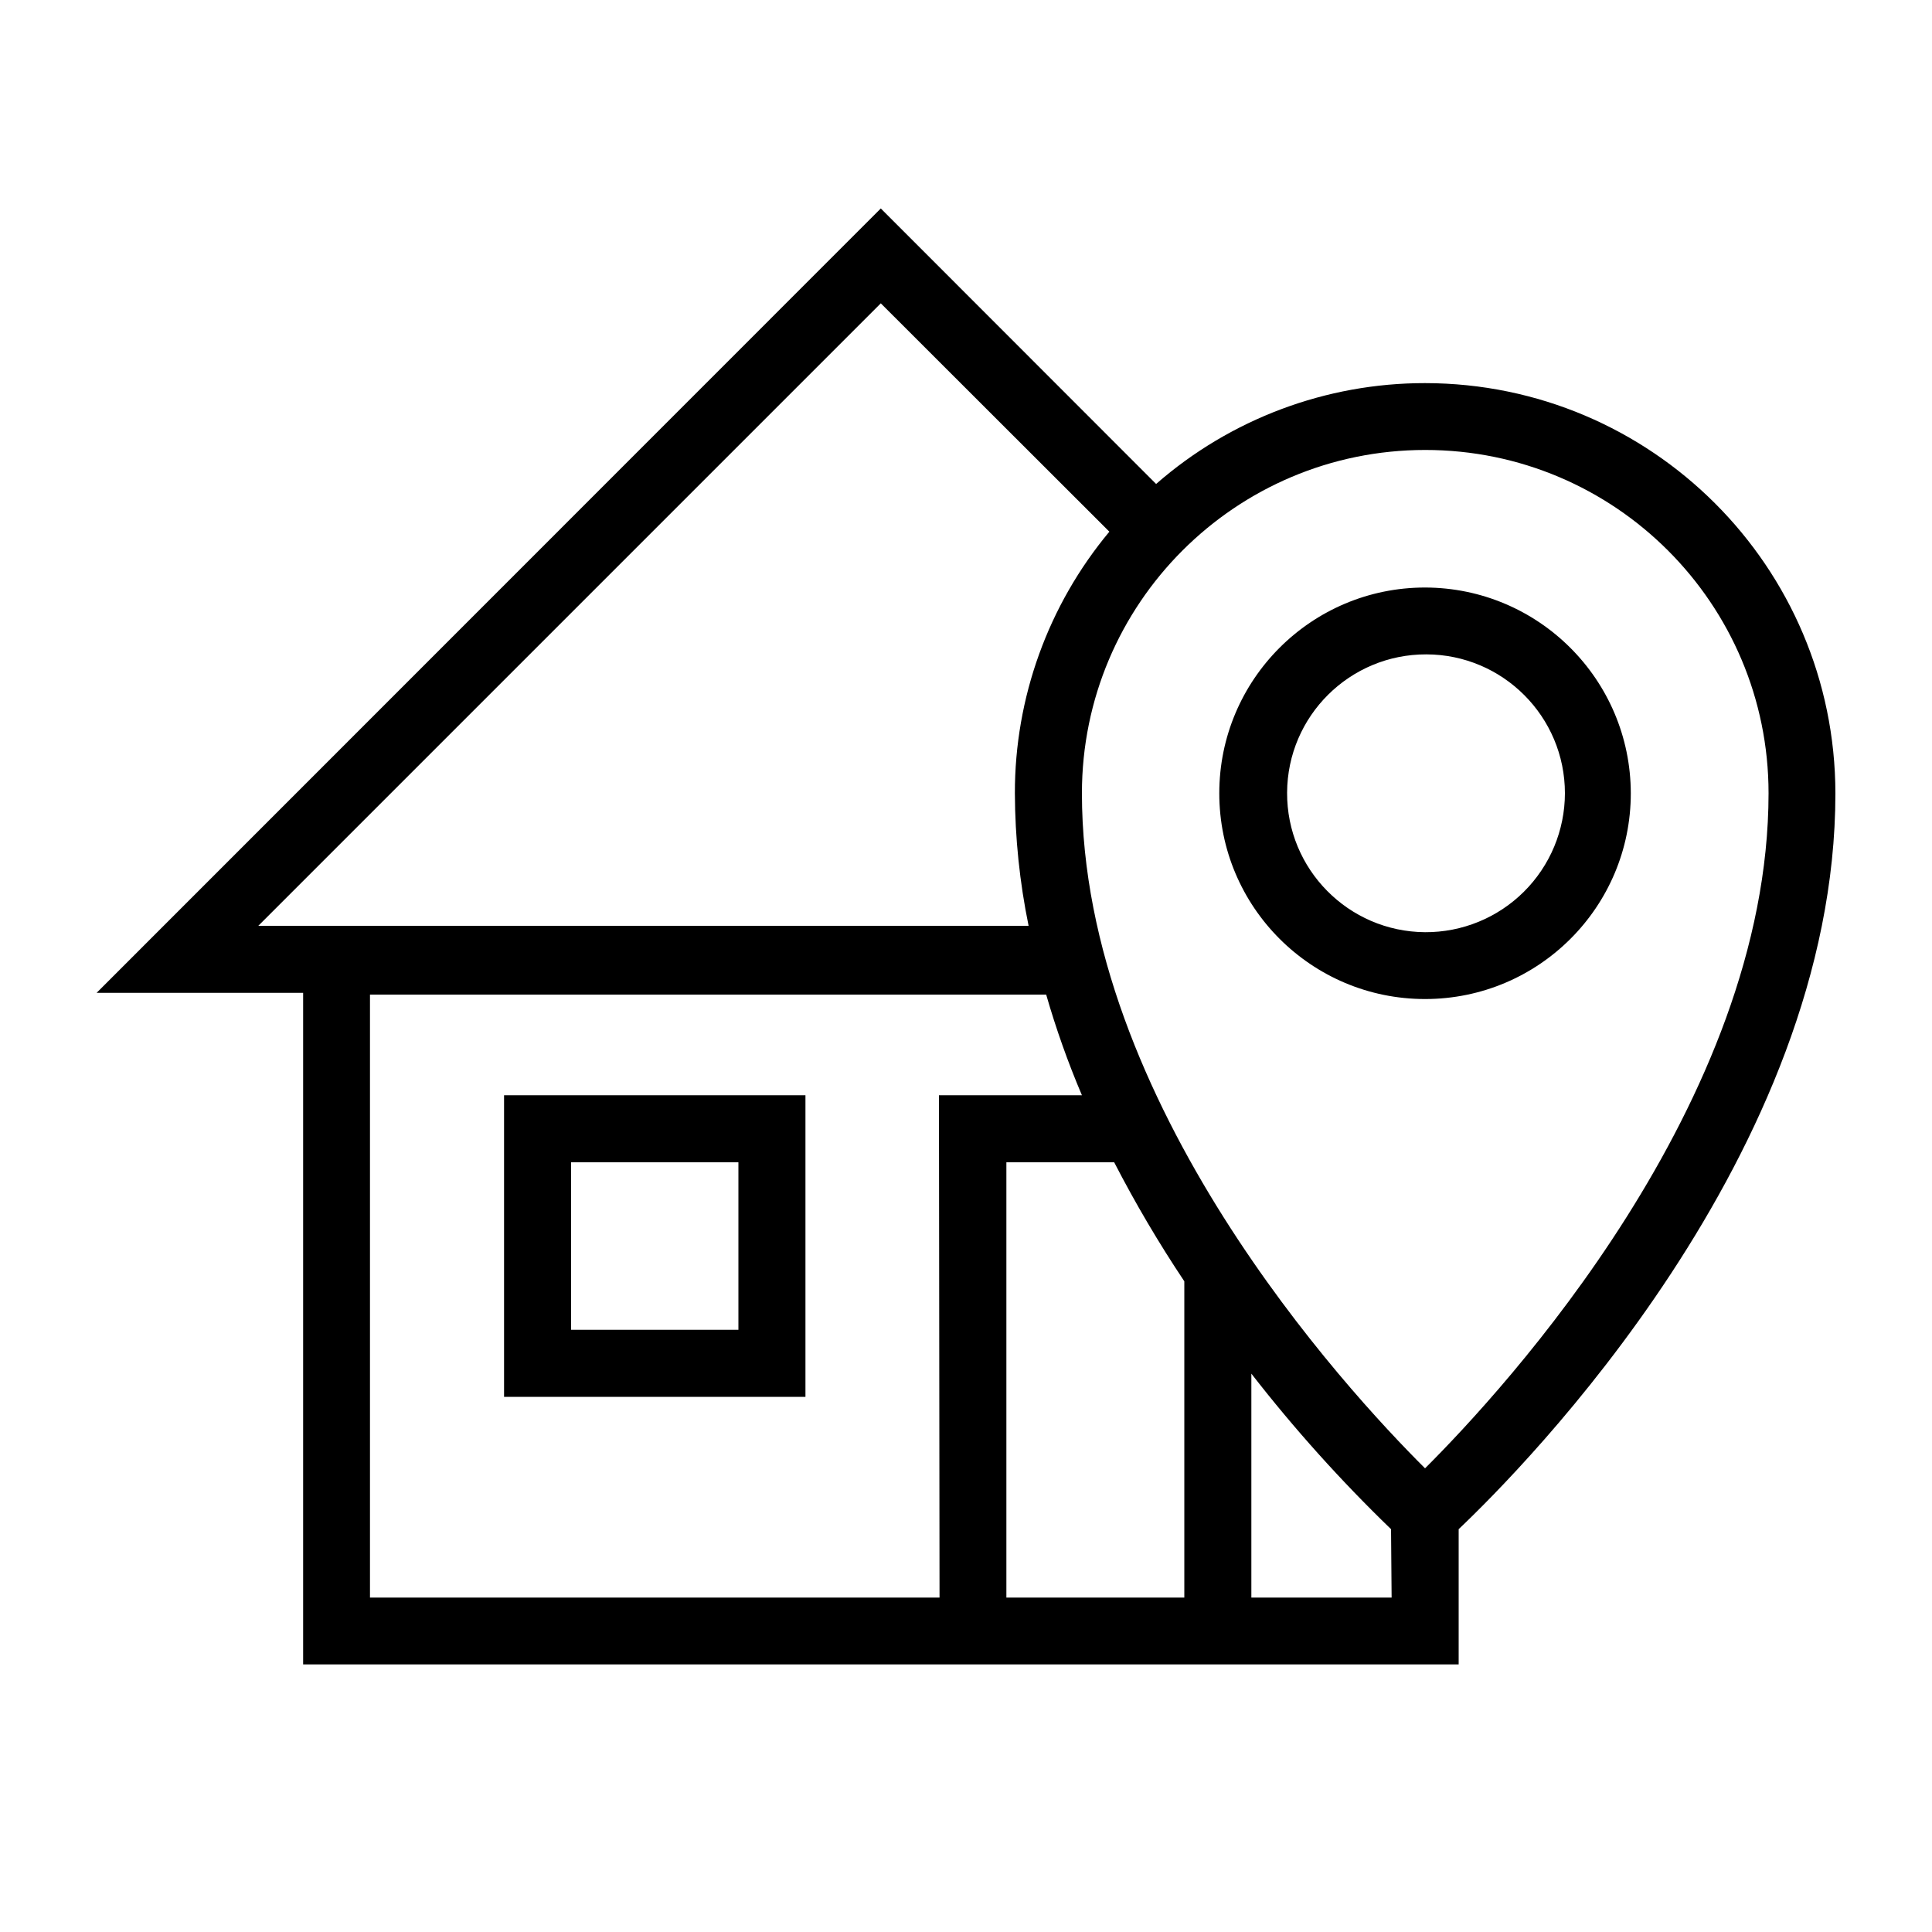
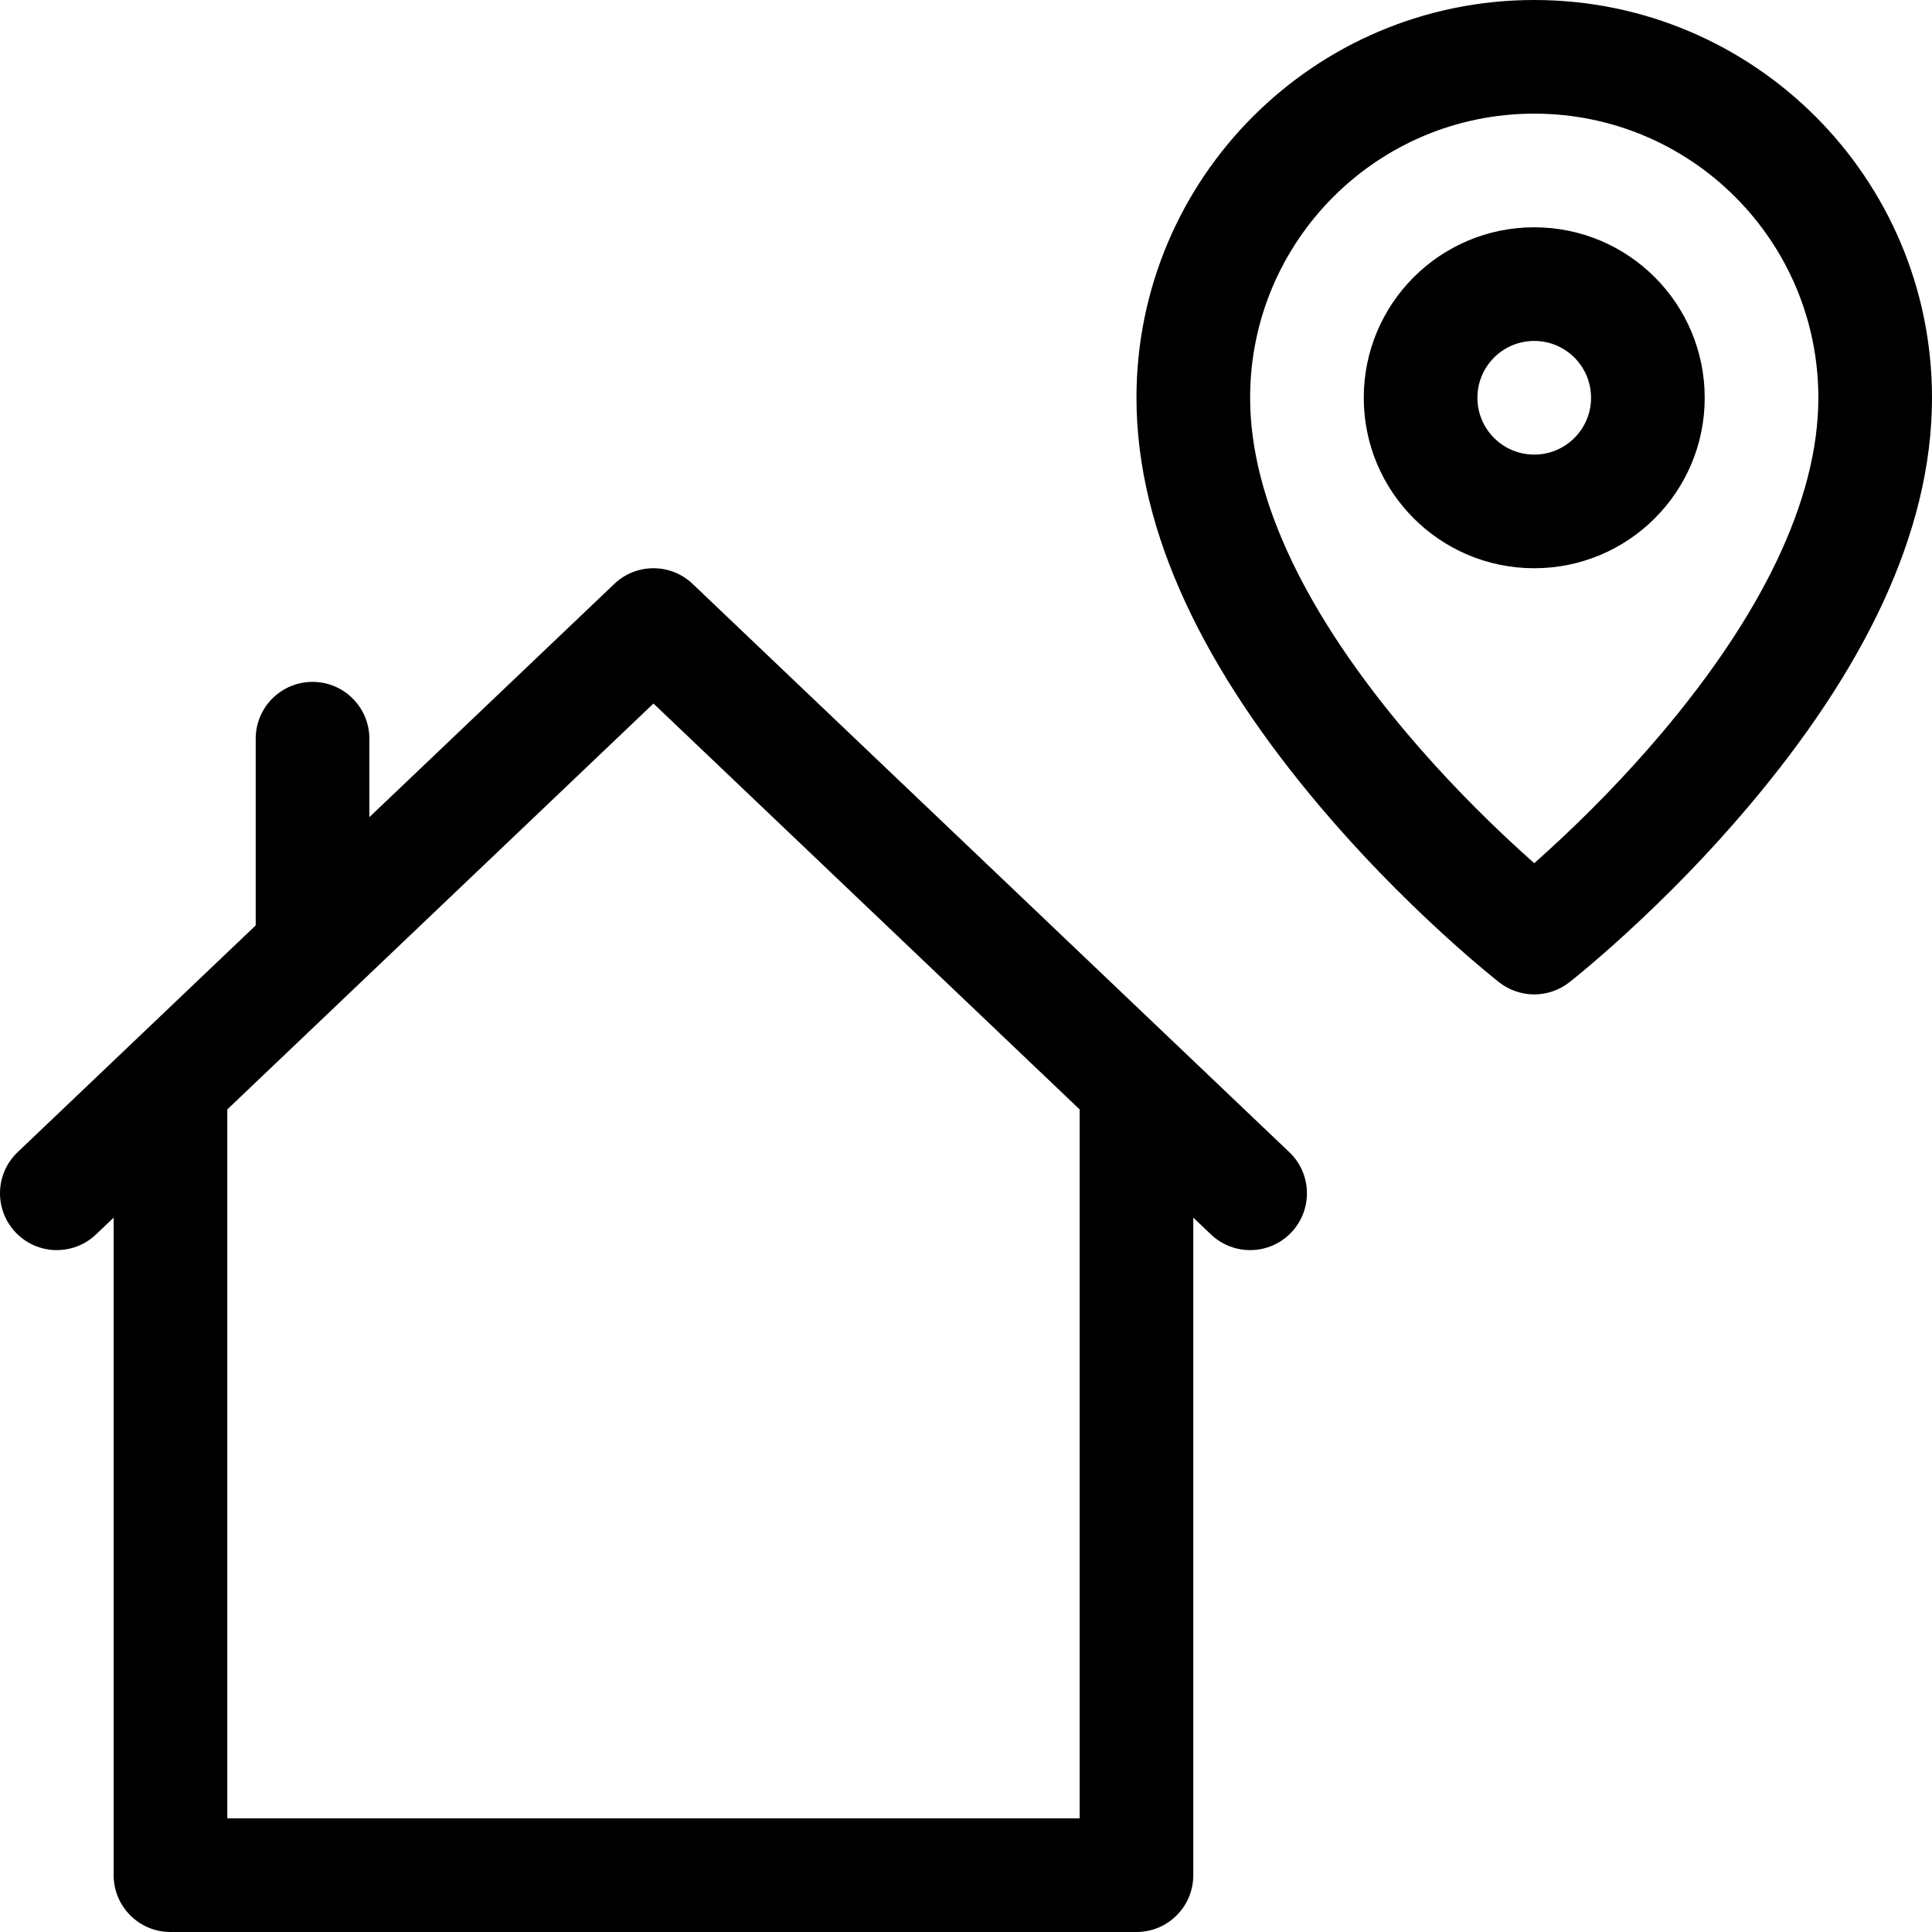
- <svg xmlns="http://www.w3.org/2000/svg" height="300px" width="300px" fill="#000000" data-name="Layer 1" viewBox="0 0 100 100" x="0px" y="0px">
-   <path d="M73.76,19.83a21.13,21.13,0,0,0-13.92,5.22L45.59,10.79,5,51.39H15.69V86.15H75.5v-7C78.82,76,95,59.7,95,41.06A21.26,21.26,0,0,0,73.76,19.83ZM13.37,47.92,45.59,15.7,57.42,27.52a21.1,21.1,0,0,0-4.89,13.54,34.79,34.79,0,0,0,.71,6.86ZM48.63,82.69H19.15V51.48h35A45.49,45.49,0,0,0,56,56.69h-7.4Zm12.67,0H52.09V60.16h5.58a63.65,63.65,0,0,0,3.63,6.16Zm10.73,0H64.77V71.1A76.18,76.18,0,0,0,72,79.15ZM73.76,76C69.64,71.9,56,57.1,56,41.06a17.77,17.77,0,1,1,35.54,0C91.53,57.08,77.88,71.89,73.76,76ZM26.09,72.3h15.6V56.69H26.09Zm3.47-12.14h8.66v8.67H29.56Zm44.2-29.75A10.65,10.65,0,1,0,84.41,41.06,10.67,10.67,0,0,0,73.76,30.41Zm0,17.84A7.19,7.19,0,1,1,81,41.06,7.2,7.2,0,0,1,73.76,48.25Z" />
+ <svg xmlns="http://www.w3.org/2000/svg" height="300px" width="300px" fill="#000000" viewBox="0 0 68 68" version="1.1" x="0px" y="0px">
+   <g stroke="none" stroke-width="1" fill="none" fill-rule="evenodd">
+     <g transform="translate(-176, -56)" fill="#000000" fill-rule="nonzero">
+       <path d="M231.231,90.576 C230.508,91.141 229.492,91.141 228.769,90.576 C228.657,90.489 228.464,90.333 228.199,90.111 C227.768,89.749 227.289,89.331 226.775,88.861 C225.31,87.52 223.845,86.024 222.473,84.402 C218.446,79.641 216,74.787 216,70 C216,62.268 222.268,56 230,56 C237.732,56 244,62.268 244,70 C244,74.787 241.554,79.641 237.527,84.402 C236.155,86.024 234.69,87.52 233.225,88.861 C232.711,89.331 232.232,89.749 231.801,90.111 C231.536,90.333 231.343,90.489 231.231,90.576 Z M230.525,85.909 C231.872,84.677 233.22,83.3 234.473,81.819 C237.946,77.713 240,73.637 240,70 C240,64.477 235.523,60 230,60 C224.477,60 220,64.477 220,70 C220,73.637 222.054,77.713 225.527,81.819 C226.78,83.3 228.128,84.677 229.475,85.909 C229.655,86.074 229.831,86.232 230,86.382 C230.169,86.232 230.345,86.074 230.525,85.909 Z M185,88.571 L185,82 C185,80.895 185.895,80 187,80 C188.105,80 189,80.895 189,82 L189,84.762 L197.621,76.552 C198.393,75.816 199.607,75.816 200.379,76.552 L221.379,96.552 C222.179,97.313 222.21,98.579 221.448,99.379 C220.687,100.179 219.421,100.21 218.621,99.448 L218,98.857 L218,122 C218,123.105 217.105,124 216,124 L182,124 C180.895,124 180,123.105 180,122 L180,98.857 L179.379,99.448 C178.579,100.21 177.313,100.179 176.552,99.379 C175.79,98.579 175.821,97.313 176.621,96.552 L185,88.571 Z M184,95.048 L184,120 L214,120 L214,95.048 L199,80.762 L184,95.048 Z M230,76 C226.686,76 224,73.314 224,70 C224,66.686 226.686,64 230,64 C233.314,64 236,66.686 236,70 C236,73.314 233.314,76 230,76 Z M230,72 C231.105,72 232,71.105 232,70 C232,68.895 231.105,68 230,68 C228.895,68 228,68.895 228,70 C228,71.105 228.895,72 230,72 Z" />
+     </g>
+   </g>
</svg>
